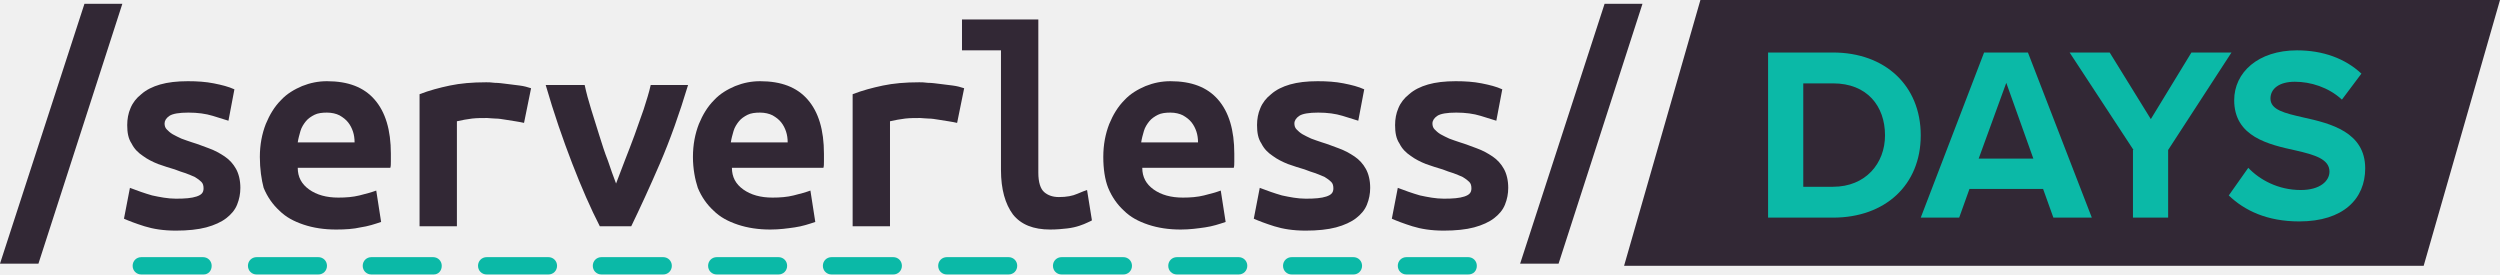
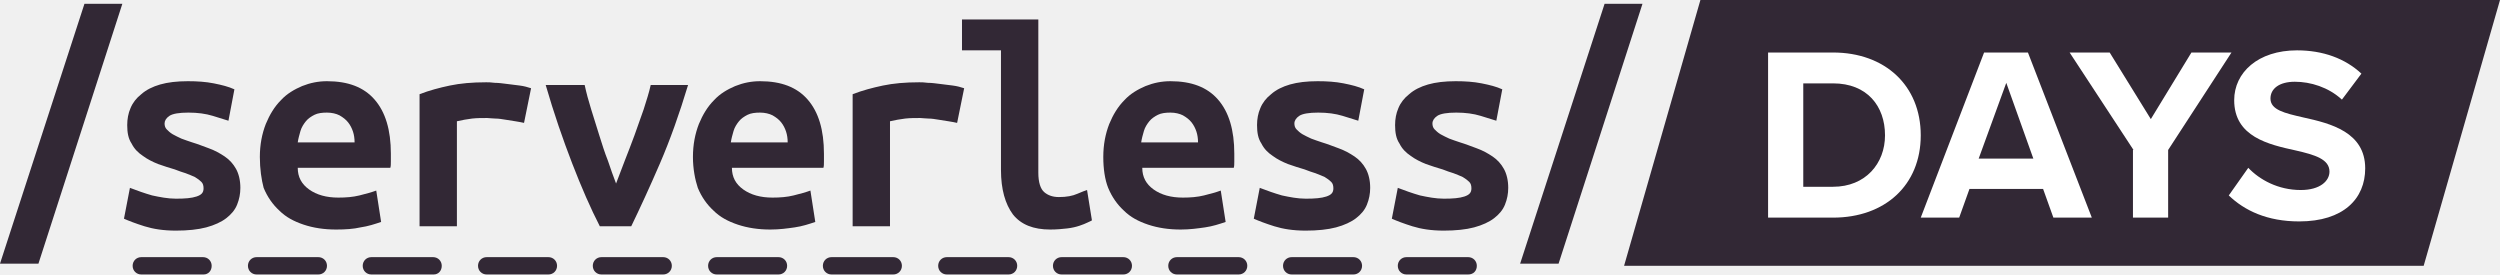
<svg xmlns="http://www.w3.org/2000/svg" version="1.1" id="Layer_1" x="0px" y="0px" viewBox="0 0 461.8 50.7" xml:space="preserve" width="461.8" height="50.7">
  <defs id="defs18" />
  <style type="text/css" id="style1">
	.st0{fill:#322835;}
- 	.st1{fill:#0BB9A7;}
+ 	.st1{fill:#fff;}
</style>
  <g id="g18" transform="translate(-20.5,-29.4)">
    <g id="g12">
      <path class="st0" d="m 27.6,78.1 h -7.1 l 15.6,-48 h 7 z" id="path1" />
      <path class="st0" d="m 53,66.1 c 1.7,0 2.9,-0.1 3.8,-0.4 0.9,-0.3 1.3,-0.7 1.3,-1.5 C 58.1,63.7 58,63.3 57.7,63 57.4,62.7 57,62.4 56.5,62.1 56,61.9 55.4,61.6 54.8,61.4 c -0.6,-0.2 -1.3,-0.4 -2,-0.7 -1,-0.3 -2,-0.6 -3.1,-1 -1,-0.4 -2,-0.9 -2.8,-1.5 C 46,57.6 45.3,56.9 44.8,55.9 44.2,55 44,53.9 44,52.5 c 0,-1.1 0.2,-2.2 0.6,-3.1 0.4,-1 1.1,-1.9 2,-2.6 0.9,-0.8 2.1,-1.4 3.5,-1.8 1.4,-0.4 3.1,-0.6 5.1,-0.6 1.7,0 3.3,0.1 4.8,0.4 1.5,0.3 2.7,0.6 3.8,1.1 l -1.1,5.8 c -0.6,-0.2 -1.6,-0.5 -2.9,-0.9 -1.3,-0.4 -2.8,-0.6 -4.5,-0.6 -1.7,0 -2.9,0.2 -3.5,0.6 -0.6,0.4 -0.9,0.9 -0.9,1.4 0,0.4 0.1,0.8 0.4,1.1 0.3,0.3 0.6,0.6 1.1,0.9 0.5,0.3 1,0.5 1.6,0.8 0.6,0.2 1.3,0.5 2,0.7 1,0.3 2,0.7 3.1,1.1 1.1,0.4 2,0.9 2.9,1.5 0.9,0.6 1.6,1.4 2.1,2.3 0.5,0.9 0.8,2.1 0.8,3.5 0,1.1 -0.2,2.1 -0.6,3.1 -0.4,1 -1.1,1.8 -2,2.5 -0.9,0.7 -2.2,1.3 -3.7,1.7 -1.5,0.4 -3.4,0.6 -5.6,0.6 -2.3,0 -4.2,-0.3 -5.8,-0.8 -1.6,-0.5 -2.9,-1 -3.8,-1.4 l 1.1,-5.7 c 1.3,0.5 2.7,1 4.1,1.4 1.4,0.3 2.9,0.6 4.4,0.6 z" id="path2" />
      <path class="st0" d="m 68.5,58.4 c 0,-2.3 0.4,-4.3 1.1,-6.1 0.7,-1.7 1.6,-3.2 2.8,-4.4 1.1,-1.2 2.5,-2 3.9,-2.6 1.5,-0.6 3,-0.9 4.6,-0.9 3.9,0 6.8,1.1 8.8,3.4 2,2.3 3,5.6 3,10 0,0.4 0,0.9 0,1.4 0,0.5 0,0.9 -0.1,1.2 H 75.5 c 0,1.7 0.7,3 2.1,4 1.4,1 3.2,1.5 5.4,1.5 1.4,0 2.7,-0.1 3.9,-0.4 1.2,-0.3 2.3,-0.6 3.1,-0.9 l 0.9,5.8 c -1.2,0.4 -2.4,0.8 -3.8,1 -1.3,0.3 -2.8,0.4 -4.5,0.4 -2.2,0 -4.2,-0.3 -6,-0.9 -1.8,-0.6 -3.3,-1.4 -4.5,-2.6 -1.2,-1.1 -2.2,-2.5 -2.9,-4.2 -0.4,-1.5 -0.7,-3.5 -0.7,-5.7 z M 86,55.7 c 0,-0.7 -0.1,-1.4 -0.3,-2 -0.2,-0.6 -0.5,-1.2 -0.9,-1.7 -0.4,-0.5 -0.9,-0.9 -1.6,-1.3 -0.6,-0.3 -1.4,-0.5 -2.3,-0.5 -0.9,0 -1.7,0.1 -2.3,0.4 -0.6,0.3 -1.2,0.7 -1.6,1.2 -0.4,0.5 -0.8,1.1 -1,1.8 -0.2,0.7 -0.4,1.4 -0.5,2.1 z" id="path3" />
      <path class="st0" d="m 117.3,52.1 c -0.4,-0.1 -1,-0.2 -1.6,-0.3 -0.6,-0.1 -1.2,-0.2 -1.9,-0.3 -0.6,-0.1 -1.2,-0.2 -1.8,-0.2 -0.6,0 -1.1,-0.1 -1.5,-0.1 -1,0 -1.9,0 -2.8,0.1 -0.9,0.1 -1.9,0.3 -2.8,0.5 V 71.2 H 98 V 46.8 c 1.8,-0.7 3.7,-1.2 5.6,-1.6 1.9,-0.4 4.1,-0.6 6.7,-0.6 0.4,0 0.9,0 1.6,0.1 0.7,0 1.4,0.1 2.2,0.2 0.8,0.1 1.6,0.2 2.4,0.3 0.8,0.1 1.5,0.3 2.1,0.5 z" id="path4" />
      <path class="st0" d="m 131.3,71.2 c -1.7,-3.3 -3.4,-7.2 -5.1,-11.6 -1.7,-4.4 -3.4,-9.3 -4.9,-14.5 h 7.2 c 0.3,1.4 0.7,2.9 1.2,4.5 0.5,1.6 1,3.2 1.5,4.8 0.5,1.6 1,3.2 1.6,4.7 0.5,1.5 1,2.9 1.5,4.2 0.5,-1.3 1,-2.6 1.6,-4.2 0.6,-1.5 1.2,-3.1 1.8,-4.7 0.6,-1.6 1.1,-3.2 1.7,-4.8 0.5,-1.6 1,-3.1 1.3,-4.5 h 6.9 c -1.6,5.3 -3.3,10.1 -5.2,14.5 -1.9,4.4 -3.7,8.3 -5.3,11.6 z" id="path5" />
      <path class="st0" d="m 148.5,58.4 c 0,-2.3 0.4,-4.3 1.1,-6.1 0.7,-1.7 1.6,-3.2 2.8,-4.4 1.1,-1.2 2.5,-2 3.9,-2.6 1.5,-0.6 3,-0.9 4.6,-0.9 3.9,0 6.8,1.1 8.8,3.4 2,2.3 3,5.6 3,10 0,0.4 0,0.9 0,1.4 0,0.5 0,0.9 -0.1,1.2 h -16.9 c 0,1.7 0.7,3 2.1,4 1.4,1 3.2,1.5 5.4,1.5 1.4,0 2.7,-0.1 3.9,-0.4 1.2,-0.3 2.3,-0.6 3.1,-0.9 l 0.9,5.8 c -1.2,0.4 -2.4,0.8 -3.8,1 -1.4,0.2 -2.8,0.4 -4.5,0.4 -2.2,0 -4.2,-0.3 -6,-0.9 -1.8,-0.6 -3.3,-1.4 -4.5,-2.6 -1.2,-1.1 -2.2,-2.5 -2.9,-4.2 -0.5,-1.5 -0.9,-3.5 -0.9,-5.7 z M 166,55.7 c 0,-0.7 -0.1,-1.4 -0.3,-2 -0.2,-0.6 -0.5,-1.2 -0.9,-1.7 -0.4,-0.5 -0.9,-0.9 -1.6,-1.3 -0.6,-0.3 -1.4,-0.5 -2.3,-0.5 -0.9,0 -1.7,0.1 -2.3,0.4 -0.6,0.3 -1.2,0.7 -1.6,1.2 -0.4,0.5 -0.8,1.1 -1,1.8 -0.2,0.7 -0.4,1.4 -0.5,2.1 z" id="path6" />
      <path class="st0" d="m 197.3,52.1 c -0.4,-0.1 -1,-0.2 -1.6,-0.3 -0.6,-0.1 -1.2,-0.2 -1.9,-0.3 -0.6,-0.1 -1.2,-0.2 -1.8,-0.2 -0.6,0 -1.1,-0.1 -1.5,-0.1 -1,0 -1.9,0 -2.8,0.1 -0.9,0.1 -1.9,0.3 -2.8,0.5 V 71.2 H 178 V 46.8 c 1.8,-0.7 3.7,-1.2 5.6,-1.6 1.9,-0.4 4.1,-0.6 6.7,-0.6 0.4,0 0.9,0 1.6,0.1 0.7,0 1.4,0.1 2.2,0.2 0.8,0.1 1.6,0.2 2.4,0.3 0.8,0.1 1.5,0.3 2.1,0.5 z" id="path7" />
      <path class="st0" d="m 222.2,70.1 c -0.1,0.1 -0.4,0.2 -0.8,0.4 -0.4,0.2 -0.9,0.4 -1.5,0.6 -0.6,0.2 -1.4,0.4 -2.3,0.5 -0.9,0.1 -1.9,0.2 -3.1,0.2 -3.1,0 -5.4,-0.9 -6.9,-2.8 -1.4,-1.9 -2.2,-4.6 -2.2,-8.2 V 38.7 h -7.2 V 33 h 14.1 v 28.3 c 0,1.8 0.4,3 1.1,3.6 0.7,0.6 1.6,0.9 2.7,0.9 1.4,0 2.5,-0.2 3.4,-0.6 0.9,-0.4 1.5,-0.6 1.8,-0.7 z" id="path8" />
      <path class="st0" d="m 224.3,58.4 c 0,-2.3 0.4,-4.3 1.1,-6.1 0.7,-1.7 1.6,-3.2 2.8,-4.4 1.1,-1.2 2.5,-2 3.9,-2.6 1.5,-0.6 3,-0.9 4.6,-0.9 3.9,0 6.8,1.1 8.8,3.4 2,2.3 3,5.6 3,10 0,0.4 0,0.9 0,1.4 0,0.5 0,0.9 -0.1,1.2 h -16.9 c 0,1.7 0.7,3 2.1,4 1.4,1 3.2,1.5 5.4,1.5 1.4,0 2.7,-0.1 3.9,-0.4 1.2,-0.3 2.3,-0.6 3.1,-0.9 l 0.9,5.8 c -1.2,0.4 -2.4,0.8 -3.8,1 -1.4,0.2 -2.8,0.4 -4.5,0.4 -2.2,0 -4.2,-0.3 -6,-0.9 -1.8,-0.6 -3.3,-1.4 -4.5,-2.6 -1.2,-1.1 -2.2,-2.5 -2.9,-4.2 -0.6,-1.5 -0.9,-3.5 -0.9,-5.7 z m 17.5,-2.7 c 0,-0.7 -0.1,-1.4 -0.3,-2 -0.2,-0.6 -0.5,-1.2 -0.9,-1.7 -0.4,-0.5 -0.9,-0.9 -1.6,-1.3 -0.6,-0.3 -1.4,-0.5 -2.3,-0.5 -0.9,0 -1.7,0.1 -2.3,0.4 -0.6,0.3 -1.2,0.7 -1.6,1.2 -0.4,0.5 -0.8,1.1 -1,1.8 -0.2,0.7 -0.4,1.4 -0.5,2.1 z" id="path9" />
      <path class="st0" d="m 261.7,66.1 c 1.7,0 2.9,-0.1 3.8,-0.4 0.9,-0.3 1.3,-0.7 1.3,-1.5 0,-0.5 -0.1,-0.9 -0.4,-1.2 -0.3,-0.3 -0.7,-0.6 -1.2,-0.9 -0.5,-0.2 -1.1,-0.5 -1.7,-0.7 -0.6,-0.2 -1.3,-0.4 -2,-0.7 -1,-0.3 -2,-0.6 -3.1,-1 -1,-0.4 -2,-0.9 -2.8,-1.5 -0.9,-0.6 -1.6,-1.3 -2.1,-2.3 -0.6,-0.9 -0.8,-2 -0.8,-3.4 0,-1.1 0.2,-2.2 0.6,-3.1 0.4,-1 1.1,-1.9 2,-2.6 0.9,-0.8 2.1,-1.4 3.5,-1.8 1.4,-0.4 3.1,-0.6 5.1,-0.6 1.7,0 3.3,0.1 4.8,0.4 1.5,0.3 2.7,0.6 3.8,1.1 l -1.1,5.8 c -0.6,-0.2 -1.6,-0.5 -2.9,-0.9 -1.3,-0.4 -2.8,-0.6 -4.5,-0.6 -1.7,0 -2.9,0.2 -3.5,0.6 -0.6,0.4 -0.9,0.9 -0.9,1.4 0,0.4 0.1,0.8 0.4,1.1 0.3,0.3 0.6,0.6 1.1,0.9 0.5,0.3 1,0.5 1.6,0.8 0.6,0.2 1.3,0.5 2,0.7 1,0.3 2,0.7 3.1,1.1 1.1,0.4 2,0.9 2.9,1.5 0.9,0.6 1.6,1.4 2.1,2.3 0.5,0.9 0.8,2.1 0.8,3.5 0,1.1 -0.2,2.1 -0.6,3.1 -0.4,1 -1.1,1.8 -2,2.5 -0.9,0.7 -2.2,1.3 -3.7,1.7 -1.5,0.4 -3.4,0.6 -5.6,0.6 -2.3,0 -4.2,-0.3 -5.8,-0.8 -1.6,-0.5 -2.9,-1 -3.8,-1.4 l 1.1,-5.7 c 1.3,0.5 2.7,1 4.1,1.4 1.4,0.3 2.9,0.6 4.4,0.6 z" id="path10" />
      <path class="st0" d="m 287.2,66.1 c 1.7,0 2.9,-0.1 3.8,-0.4 0.9,-0.3 1.3,-0.7 1.3,-1.5 0,-0.5 -0.1,-0.9 -0.4,-1.2 -0.3,-0.3 -0.7,-0.6 -1.2,-0.9 -0.5,-0.2 -1.1,-0.5 -1.7,-0.7 -0.6,-0.2 -1.3,-0.4 -2,-0.7 -1,-0.3 -2,-0.6 -3.1,-1 -1,-0.4 -2,-0.9 -2.8,-1.5 -0.9,-0.6 -1.6,-1.3 -2.1,-2.3 -0.6,-0.9 -0.8,-2 -0.8,-3.4 0,-1.1 0.2,-2.2 0.6,-3.1 0.4,-1 1.1,-1.9 2,-2.6 0.9,-0.8 2.1,-1.4 3.5,-1.8 1.4,-0.4 3.1,-0.6 5.1,-0.6 1.7,0 3.3,0.1 4.8,0.4 1.5,0.3 2.7,0.6 3.8,1.1 l -1.1,5.8 c -0.6,-0.2 -1.6,-0.5 -2.9,-0.9 -1.3,-0.4 -2.8,-0.6 -4.5,-0.6 -1.7,0 -2.9,0.2 -3.5,0.6 -0.6,0.4 -0.9,0.9 -0.9,1.4 0,0.4 0.1,0.8 0.4,1.1 0.3,0.3 0.6,0.6 1.1,0.9 0.5,0.3 1,0.5 1.6,0.8 0.6,0.2 1.3,0.5 2,0.7 1,0.3 2,0.7 3.1,1.1 1.1,0.4 2,0.9 2.9,1.5 0.9,0.6 1.6,1.4 2.1,2.3 0.5,0.9 0.8,2.1 0.8,3.5 0,1.1 -0.2,2.1 -0.6,3.1 -0.4,1 -1.1,1.8 -2,2.5 -0.9,0.7 -2.2,1.3 -3.7,1.7 -1.5,0.4 -3.4,0.6 -5.6,0.6 -2.3,0 -4.2,-0.3 -5.8,-0.8 -1.6,-0.5 -2.9,-1 -3.8,-1.4 l 1.1,-5.7 c 1.3,0.5 2.7,1 4.1,1.4 1.4,0.3 2.9,0.6 4.4,0.6 z" id="path11" />
      <path class="st0" d="m 308.4,78.1 h -7.1 l 15.6,-48 h 7 z" id="path12" />
    </g>
    <polygon class="st0" points="334.6,29.4 482.3,29.4 468.2,78.5 320.5,78.5 " id="polygon12" />
    <g id="g17">
      <g id="g16">
        <path class="st1" d="m 347.1,39.1 h 12 c 9.6,0 16.2,6.1 16.2,15.3 0,9.2 -6.6,15.2 -16.2,15.2 h -12 z m 12,24.8 c 6,0 9.6,-4.3 9.6,-9.5 0,-5.4 -3.3,-9.6 -9.6,-9.6 h -5.5 v 19.1 z" id="path13" />
        <path class="st1" d="m 397.9,64.3 h -13.6 l -1.9,5.3 h -7.1 L 387,39.1 h 8.1 l 11.8,30.5 h -7.1 z M 386,58.7 h 10.1 l -5,-14 z" id="path14" />
        <path class="st1" d="m 414.6,57.1 -11.8,-18 h 7.4 l 7.6,12.3 7.5,-12.3 h 7.4 l -11.7,18 v 12.5 h -6.5 V 57.1 Z" id="path15" />
        <path class="st1" d="m 435.8,60.4 c 2.1,2.2 5.5,4.1 9.7,4.1 3.6,0 5.3,-1.7 5.3,-3.4 0,-2.3 -2.7,-3.1 -6.2,-3.9 -5,-1.1 -11.4,-2.5 -11.4,-9.3 0,-5.1 4.4,-9.2 11.6,-9.2 4.8,0 8.9,1.5 11.9,4.3 l -3.6,4.8 c -2.5,-2.3 -5.8,-3.3 -8.7,-3.3 -2.9,0 -4.5,1.3 -4.5,3.1 0,2.1 2.6,2.7 6.1,3.5 5,1.1 11.4,2.7 11.4,9.4 0,5.6 -4,9.8 -12.2,9.8 -5.9,0 -10.1,-2 -13,-4.8 z" id="path16" />
      </g>
    </g>
-     <path class="st1" d="m 291.7,80.1 h -11.4 c -0.9,0 -1.6,-0.7 -1.6,-1.6 0,-0.9 0.7,-1.6 1.6,-1.6 h 11.4 c 0.9,0 1.6,0.7 1.6,1.6 0,0.9 -0.6,1.6 -1.6,1.6 z m -21.2,0 h -11.4 c -0.9,0 -1.6,-0.7 -1.6,-1.6 0,-0.9 0.7,-1.6 1.6,-1.6 h 11.4 c 0.9,0 1.6,0.7 1.6,1.6 0,0.9 -0.7,1.6 -1.6,1.6 z m -21.2,0 h -11.4 c -0.9,0 -1.6,-0.7 -1.6,-1.6 0,-0.9 0.7,-1.6 1.6,-1.6 h 11.4 c 0.9,0 1.6,0.7 1.6,1.6 0,0.9 -0.7,1.6 -1.6,1.6 z m -21.3,0 h -11.4 c -0.9,0 -1.6,-0.7 -1.6,-1.6 0,-0.9 0.7,-1.6 1.6,-1.6 H 228 c 0.9,0 1.6,0.7 1.6,1.6 0,0.9 -0.7,1.6 -1.6,1.6 z m -21.2,0 h -11.4 c -0.9,0 -1.6,-0.7 -1.6,-1.6 0,-0.9 0.7,-1.6 1.6,-1.6 h 11.4 c 0.9,0 1.6,0.7 1.6,1.6 0,0.9 -0.7,1.6 -1.6,1.6 z m -21.3,0 h -11.4 c -0.9,0 -1.6,-0.7 -1.6,-1.6 0,-0.9 0.7,-1.6 1.6,-1.6 h 11.4 c 0.9,0 1.6,0.7 1.6,1.6 0,0.9 -0.7,1.6 -1.6,1.6 z m -21.2,0 h -11.4 c -0.9,0 -1.6,-0.7 -1.6,-1.6 0,-0.9 0.7,-1.6 1.6,-1.6 h 11.4 c 0.9,0 1.6,0.7 1.6,1.6 0,0.9 -0.7,1.6 -1.6,1.6 z m -21.3,0 h -11.4 c -0.9,0 -1.6,-0.7 -1.6,-1.6 0,-0.9 0.7,-1.6 1.6,-1.6 H 143 c 0.9,0 1.6,0.7 1.6,1.6 0,0.9 -0.7,1.6 -1.6,1.6 z m -21.2,0 h -11.4 c -0.9,0 -1.6,-0.7 -1.6,-1.6 0,-0.9 0.7,-1.6 1.6,-1.6 h 11.4 c 0.9,0 1.6,0.7 1.6,1.6 0,0.9 -0.7,1.6 -1.6,1.6 z m -21.2,0 H 89.1 c -0.9,0 -1.6,-0.7 -1.6,-1.6 0,-0.9 0.7,-1.6 1.6,-1.6 h 11.4 c 0.9,0 1.6,0.7 1.6,1.6 0,0.9 -0.6,1.6 -1.5,1.6 z m -21.3,0 H 67.9 c -0.9,0 -1.6,-0.7 -1.6,-1.6 0,-0.9 0.7,-1.6 1.6,-1.6 h 11.4 c 0.9,0 1.6,0.7 1.6,1.6 0,0.9 -0.7,1.6 -1.6,1.6 z m -21.2,0 H 46.6 c -0.9,0 -1.6,-0.7 -1.6,-1.6 0,-0.9 0.7,-1.6 1.6,-1.6 H 58 c 0.9,0 1.6,0.7 1.6,1.6 0,0.9 -0.6,1.6 -1.5,1.6 z" id="path17" />
+     <path class="st0" d="m 291.7,80.1 h -11.4 c -0.9,0 -1.6,-0.7 -1.6,-1.6 0,-0.9 0.7,-1.6 1.6,-1.6 h 11.4 c 0.9,0 1.6,0.7 1.6,1.6 0,0.9 -0.6,1.6 -1.6,1.6 z m -21.2,0 h -11.4 c -0.9,0 -1.6,-0.7 -1.6,-1.6 0,-0.9 0.7,-1.6 1.6,-1.6 h 11.4 c 0.9,0 1.6,0.7 1.6,1.6 0,0.9 -0.7,1.6 -1.6,1.6 z m -21.2,0 h -11.4 c -0.9,0 -1.6,-0.7 -1.6,-1.6 0,-0.9 0.7,-1.6 1.6,-1.6 h 11.4 c 0.9,0 1.6,0.7 1.6,1.6 0,0.9 -0.7,1.6 -1.6,1.6 z m -21.3,0 h -11.4 c -0.9,0 -1.6,-0.7 -1.6,-1.6 0,-0.9 0.7,-1.6 1.6,-1.6 H 228 c 0.9,0 1.6,0.7 1.6,1.6 0,0.9 -0.7,1.6 -1.6,1.6 z m -21.2,0 h -11.4 c -0.9,0 -1.6,-0.7 -1.6,-1.6 0,-0.9 0.7,-1.6 1.6,-1.6 h 11.4 c 0.9,0 1.6,0.7 1.6,1.6 0,0.9 -0.7,1.6 -1.6,1.6 z m -21.3,0 h -11.4 c -0.9,0 -1.6,-0.7 -1.6,-1.6 0,-0.9 0.7,-1.6 1.6,-1.6 h 11.4 c 0.9,0 1.6,0.7 1.6,1.6 0,0.9 -0.7,1.6 -1.6,1.6 z m -21.2,0 h -11.4 c -0.9,0 -1.6,-0.7 -1.6,-1.6 0,-0.9 0.7,-1.6 1.6,-1.6 h 11.4 c 0.9,0 1.6,0.7 1.6,1.6 0,0.9 -0.7,1.6 -1.6,1.6 z m -21.3,0 h -11.4 c -0.9,0 -1.6,-0.7 -1.6,-1.6 0,-0.9 0.7,-1.6 1.6,-1.6 H 143 c 0.9,0 1.6,0.7 1.6,1.6 0,0.9 -0.7,1.6 -1.6,1.6 z m -21.2,0 h -11.4 c -0.9,0 -1.6,-0.7 -1.6,-1.6 0,-0.9 0.7,-1.6 1.6,-1.6 h 11.4 c 0.9,0 1.6,0.7 1.6,1.6 0,0.9 -0.7,1.6 -1.6,1.6 z m -21.2,0 H 89.1 c -0.9,0 -1.6,-0.7 -1.6,-1.6 0,-0.9 0.7,-1.6 1.6,-1.6 h 11.4 c 0.9,0 1.6,0.7 1.6,1.6 0,0.9 -0.6,1.6 -1.5,1.6 z m -21.3,0 H 67.9 c -0.9,0 -1.6,-0.7 -1.6,-1.6 0,-0.9 0.7,-1.6 1.6,-1.6 h 11.4 c 0.9,0 1.6,0.7 1.6,1.6 0,0.9 -0.7,1.6 -1.6,1.6 z m -21.2,0 H 46.6 c -0.9,0 -1.6,-0.7 -1.6,-1.6 0,-0.9 0.7,-1.6 1.6,-1.6 H 58 c 0.9,0 1.6,0.7 1.6,1.6 0,0.9 -0.6,1.6 -1.5,1.6 z" id="path17" />
  </g>
</svg>
